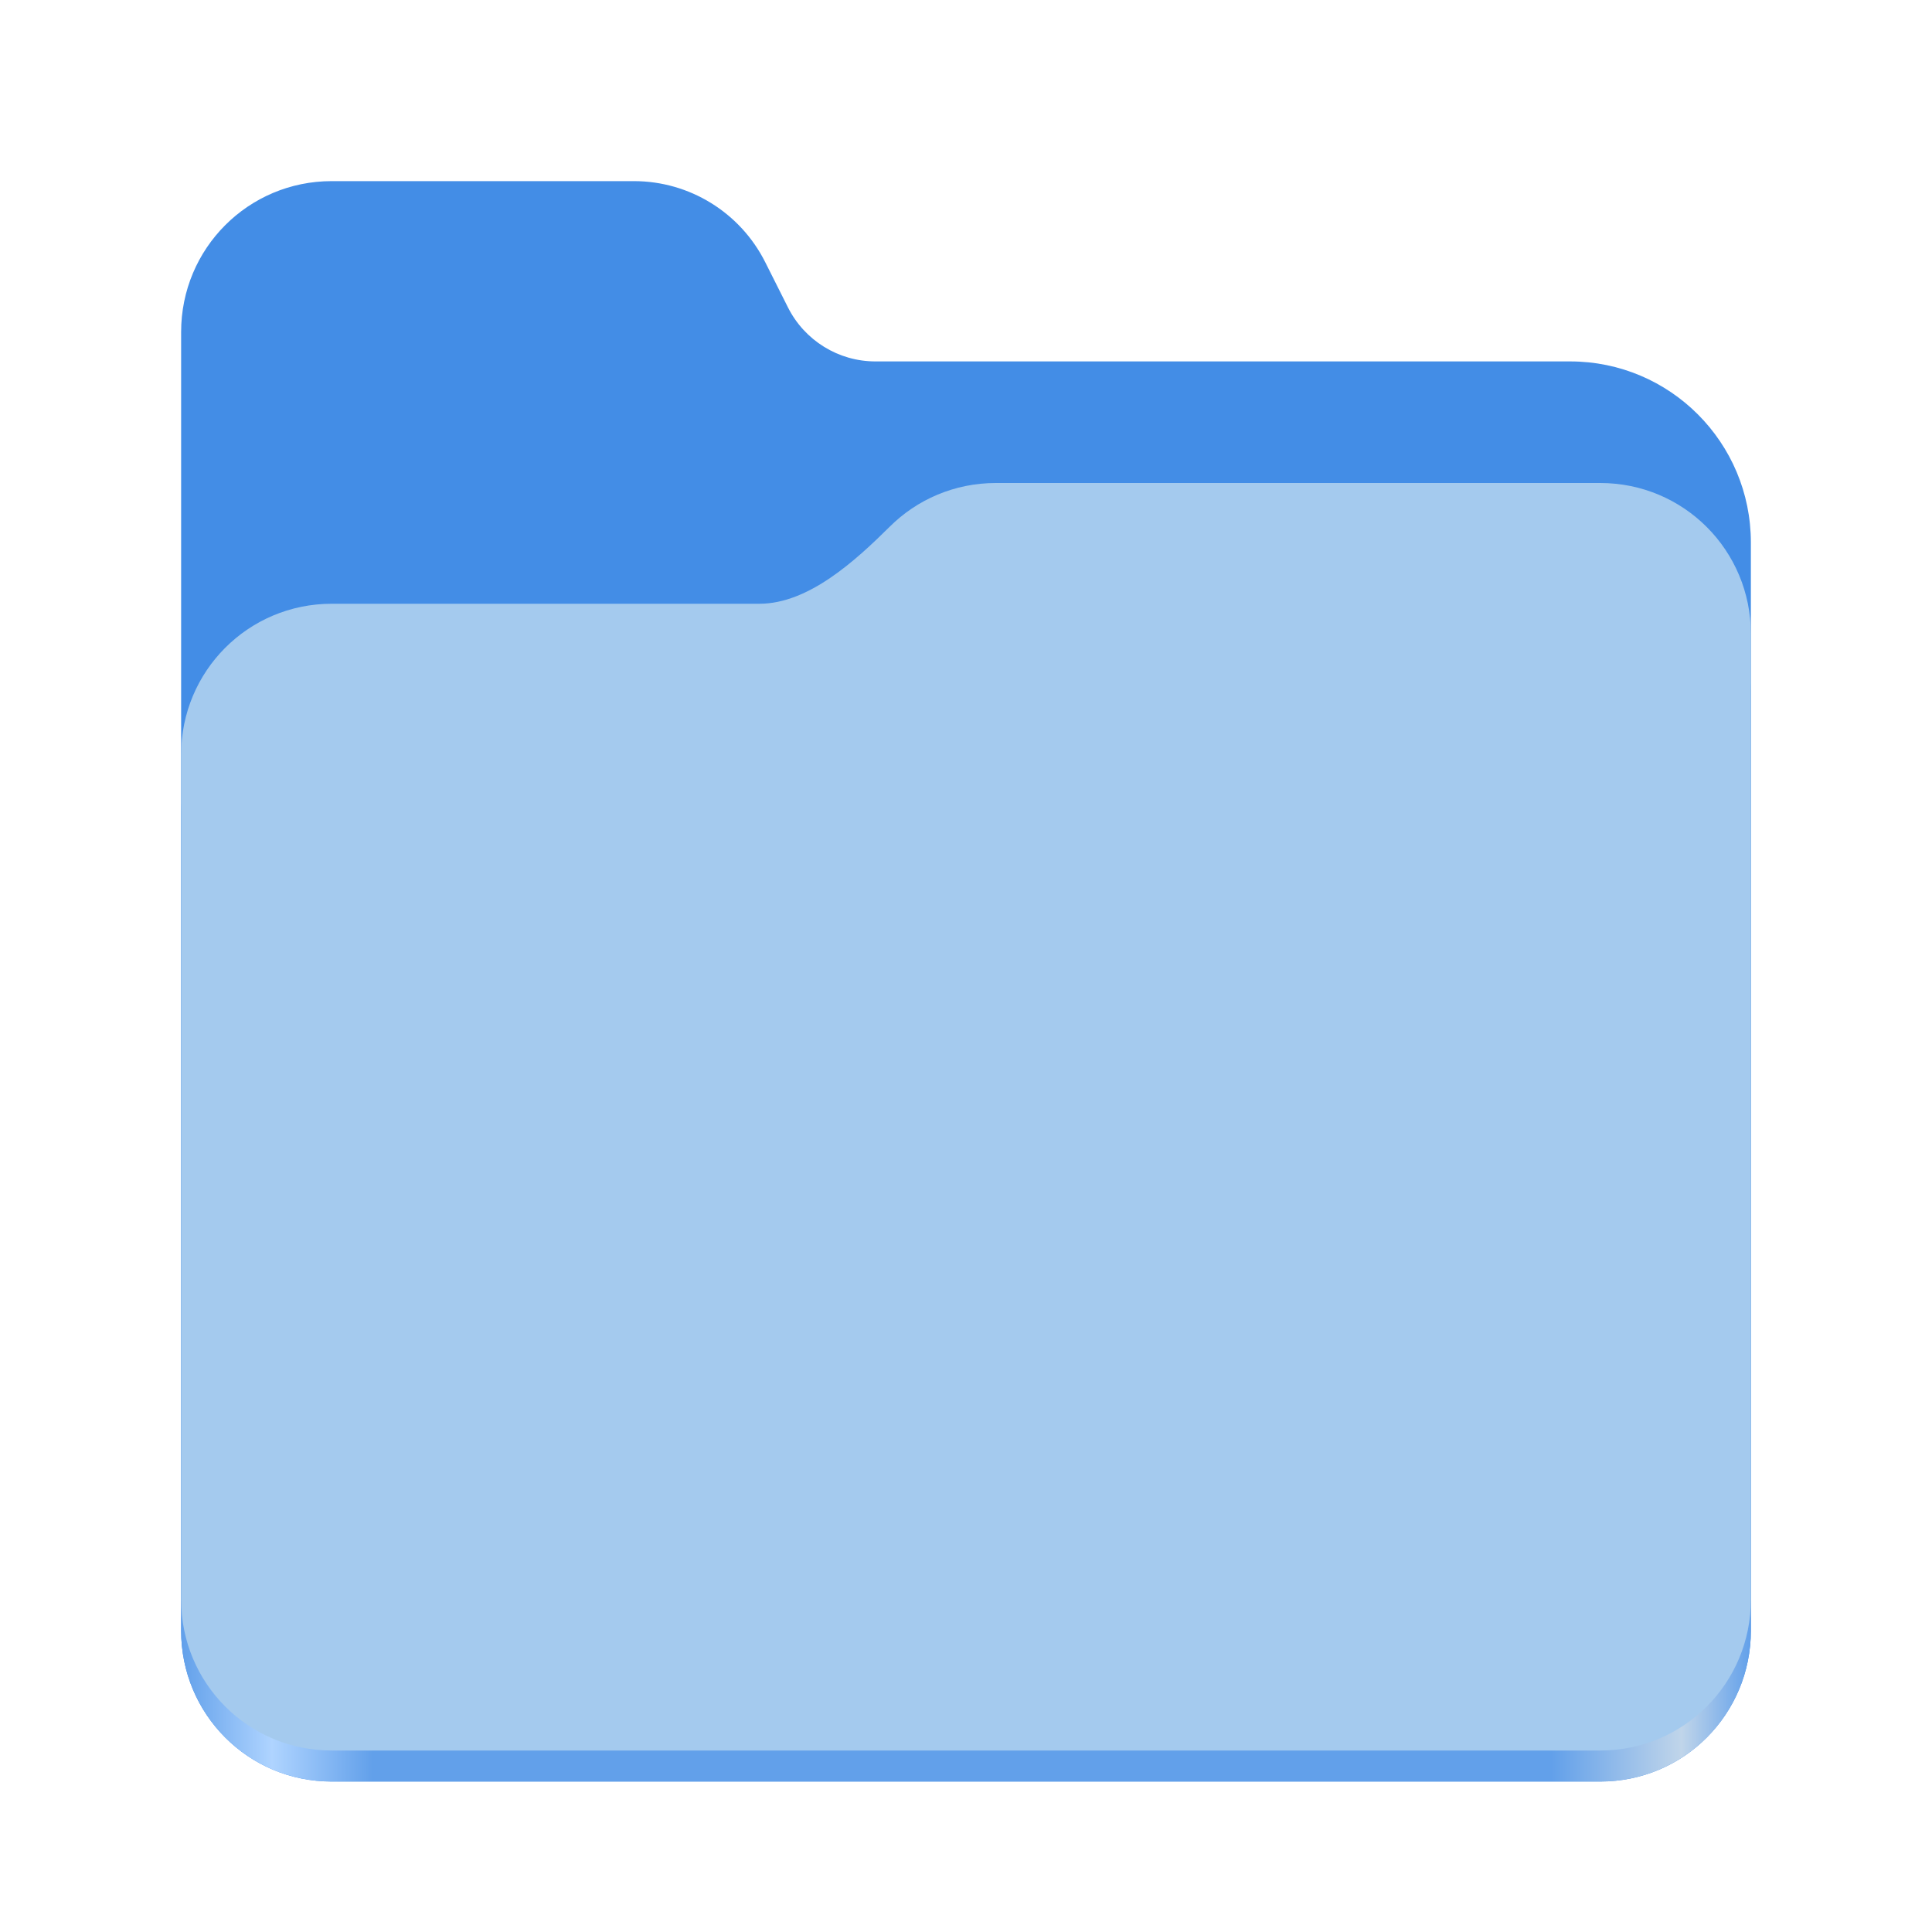
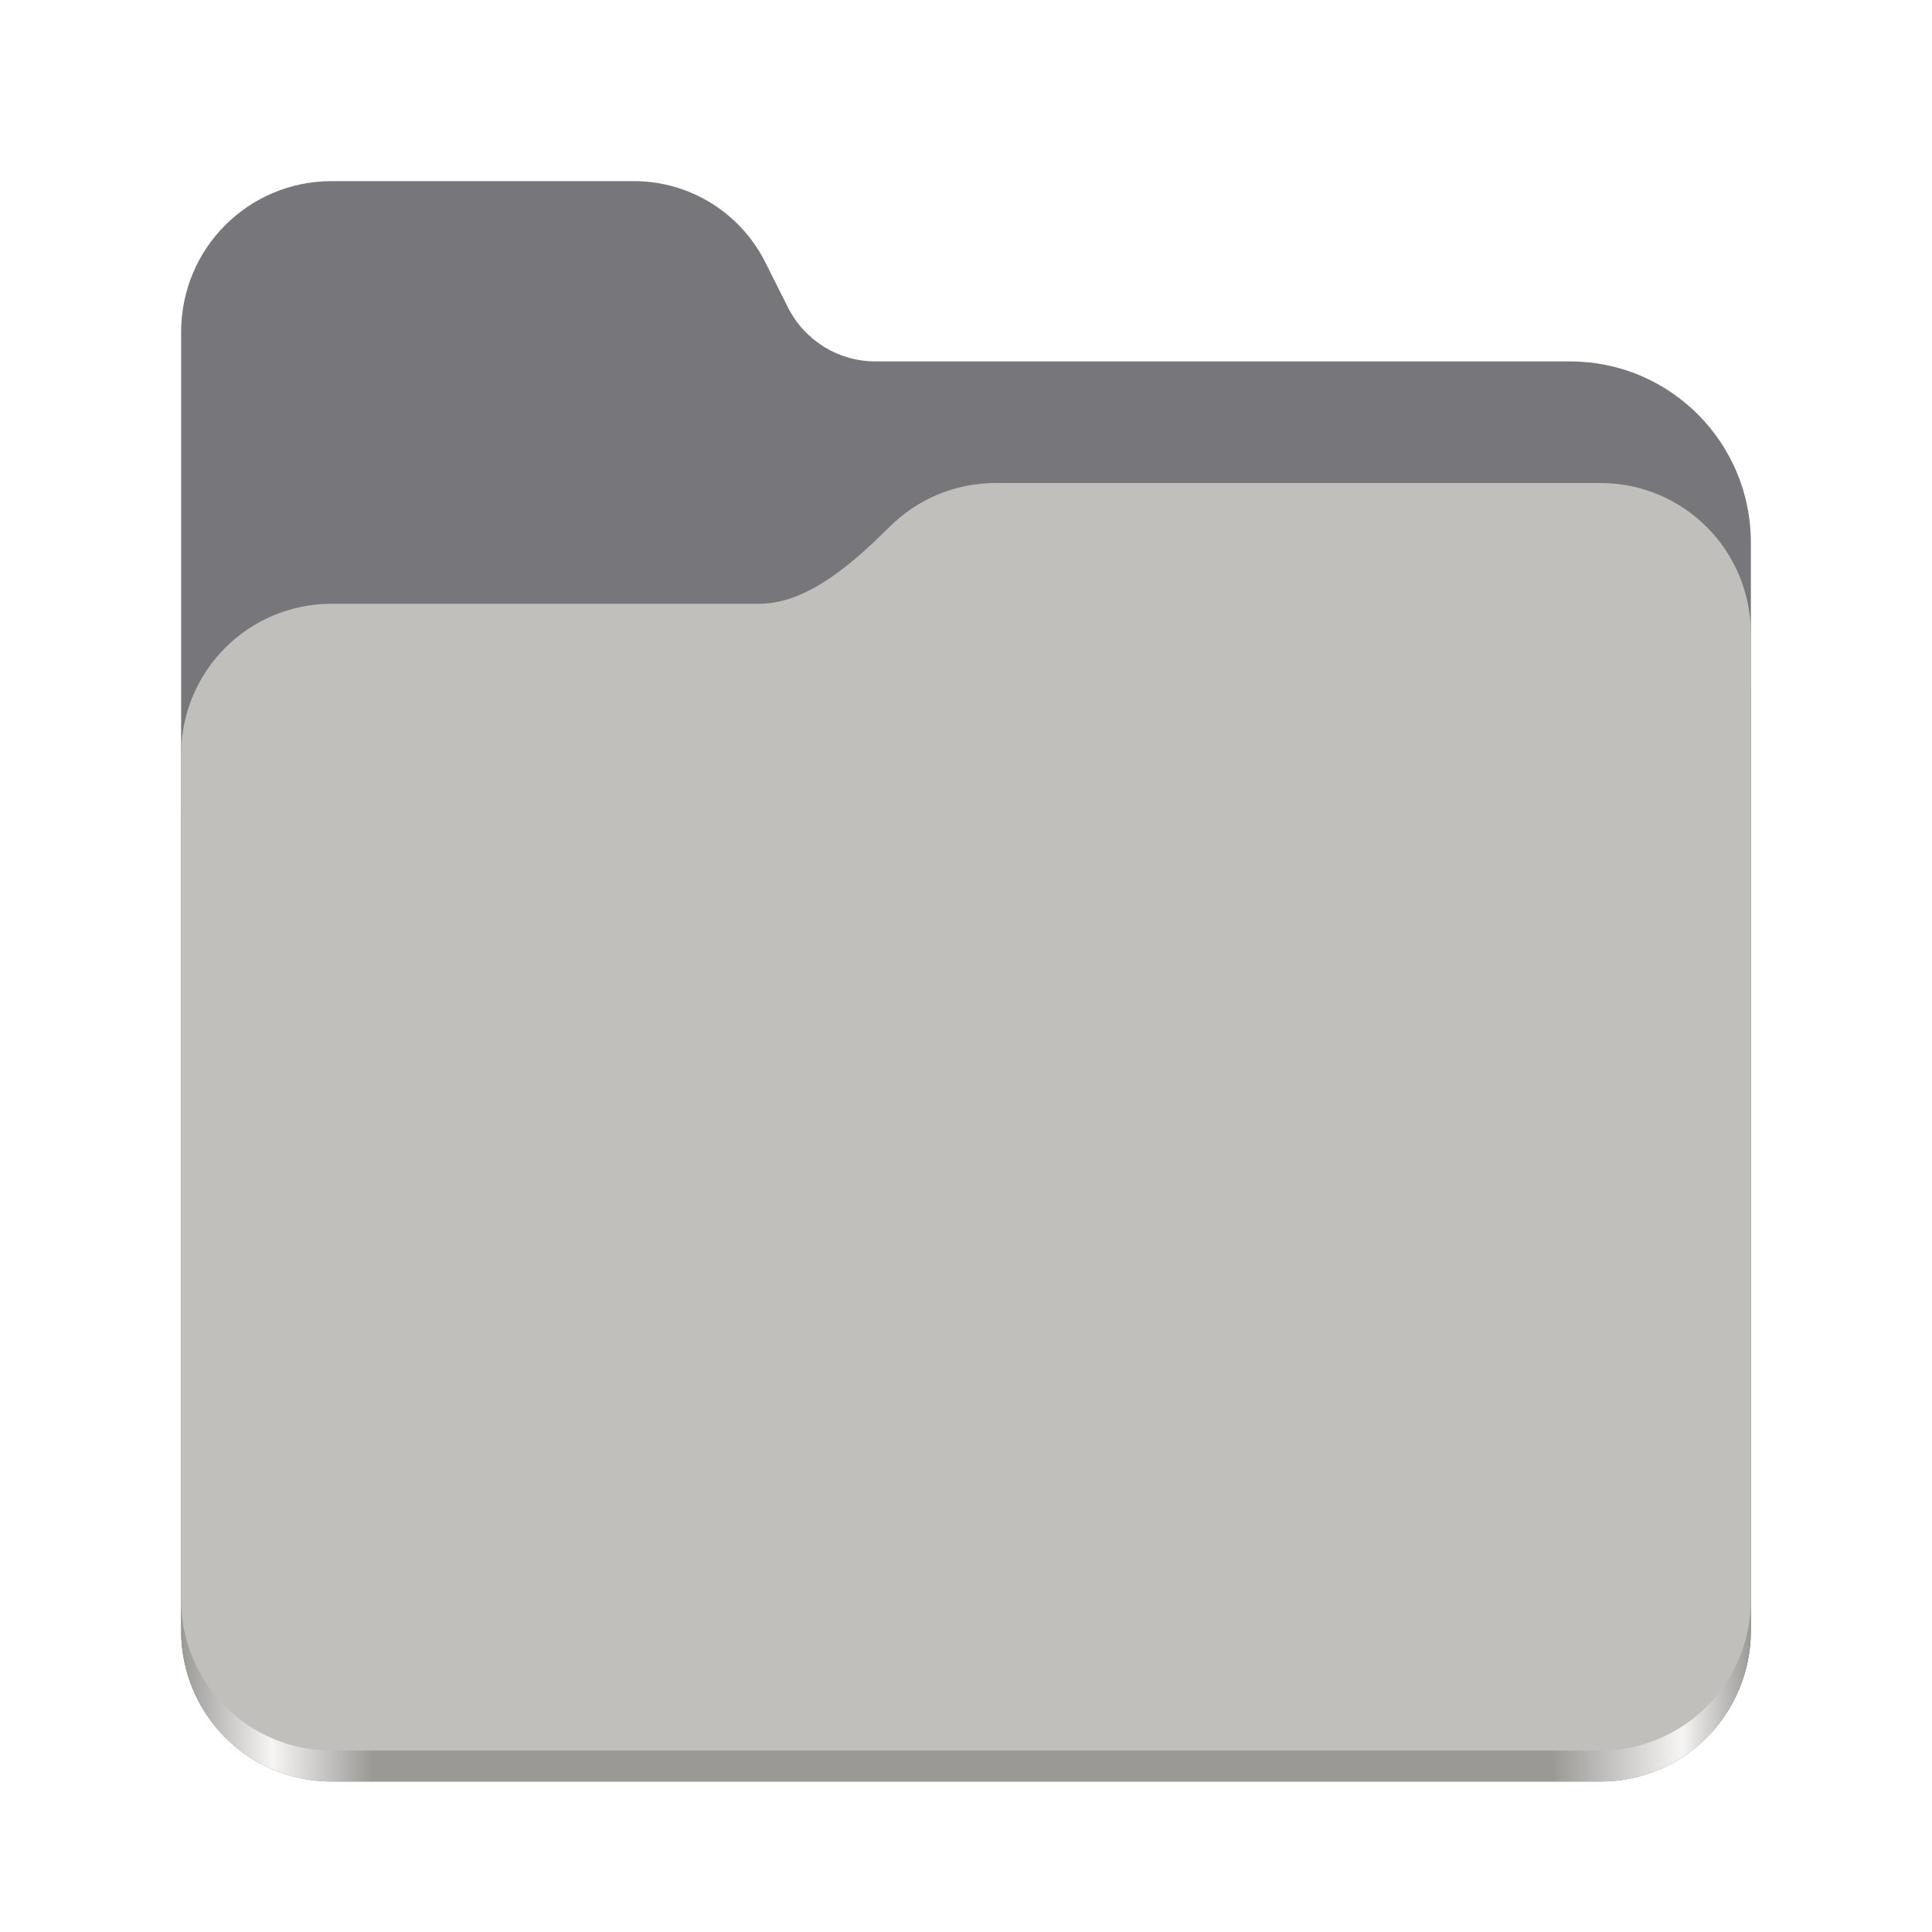
- <svg xmlns="http://www.w3.org/2000/svg" height="128px" viewBox="0 0 128 128" width="128px">
-   <linearGradient id="a" gradientTransform="matrix(0.45451 0 0 0.455522 -1210.292 616.1726)" gradientUnits="userSpaceOnUse" x1="2689.252" x2="2918.07" y1="-1106.803" y2="-1106.803">
-     <stop offset="0" stop-color="#62a0ea" />
-     <stop offset="0.058" stop-color="#afd4ff" />
-     <stop offset="0.122" stop-color="#62a0ea" />
-     <stop offset="0.873" stop-color="#62a0ea" />
-     <stop offset="0.956" stop-color="#c0d5ea" />
-     <stop offset="1" stop-color="#62a0ea" />
-   </linearGradient>
-   <path d="m 21.977 12 c -5.527 0 -9.977 4.461 -9.977 10 v 86.031 c 0 5.543 4.449 10 9.977 10 h 84.043 c 5.531 0 9.98 -4.457 9.98 -10 v -72.086 c 0 -6.629 -5.359 -12 -11.973 -12 h -46.027 c -2.453 0 -4.695 -1.387 -5.797 -3.582 l -1.504 -2.992 c -1.656 -3.293 -5.02 -5.371 -8.699 -5.371 z m 0 0" fill="#438de6" />
-   <path d="m 65.977 36 c -2.746 0 -5.227 1.102 -7.027 2.891 c -2.273 2.254 -5.383 5.109 -8.633 5.109 h -28.34 c -5.527 0 -9.977 4.461 -9.977 10 v 54.031 c 0 5.543 4.449 10 9.977 10 h 84.043 c 5.531 0 9.98 -4.457 9.98 -10 v -62.031 c 0 -5.539 -4.449 -10 -9.98 -10 z m 0 0" fill="url(#a)" />
-   <path d="m 65.977 32 c -2.746 0 -5.227 1.102 -7.027 2.891 c -2.273 2.254 -5.383 5.109 -8.633 5.109 h -28.34 c -5.527 0 -9.977 4.461 -9.977 10 v 55.977 c 0 5.539 4.449 10 9.977 10 h 84.043 c 5.531 0 9.98 -4.461 9.98 -10 v -63.977 c 0 -5.539 -4.449 -10 -9.98 -10 z m 0 0" fill="#a4caee" />
+ <svg xmlns="http://www.w3.org/2000/svg" width="128" height="128" viewBox="0 0 128 128" fill="none">
+   <path d="M21.977 12C16.449 12 12 16.461 12 22V108.031C12 113.574 16.449 118.031 21.977 118.031H106.02C111.551 118.031 116 113.574 116 108.031V35.945C116 29.316 110.641 23.945 104.027 23.945H58C55.547 23.945 53.305 22.559 52.203 20.363L50.699 17.371C49.043 14.078 45.68 12 42 12H21.977Z" fill="#77767B" />
+   <path d="M65.977 36C63.23 36 60.75 37.102 58.949 38.891C56.676 41.145 53.566 44 50.316 44H21.977C16.449 44 12 48.461 12 54V108.031C12 113.574 16.449 118.031 21.977 118.031H106.02C111.551 118.031 116 113.574 116 108.031V46C116 40.461 111.551 36 106.02 36H65.977Z" fill="url(#paint0_linear_25_31)" />
+   <path d="M65.977 32C63.23 32 60.75 33.102 58.949 34.891C56.676 37.145 53.566 40 50.316 40H21.977C16.449 40 12 44.461 12 50V105.977C12 111.516 16.449 115.977 21.977 115.977H106.02C111.551 115.977 116 111.516 116 105.977V42C116 36.461 111.551 32 106.02 32H65.977Z" fill="#C0BFBC" />
+   <defs>
+     <linearGradient id="paint0_linear_25_31" x1="12" y1="112" x2="116" y2="112" gradientUnits="userSpaceOnUse">
+       <stop stop-color="#9A9996" />
+       <stop offset="0.058" stop-color="#F6F5F4" />
+       <stop offset="0.122" stop-color="#9A9996" />
+       <stop offset="0.873" stop-color="#9A9996" />
+       <stop offset="0.956" stop-color="#F6F5F4" />
+       <stop offset="1" stop-color="#9A9996" />
+     </linearGradient>
+   </defs>
</svg>
